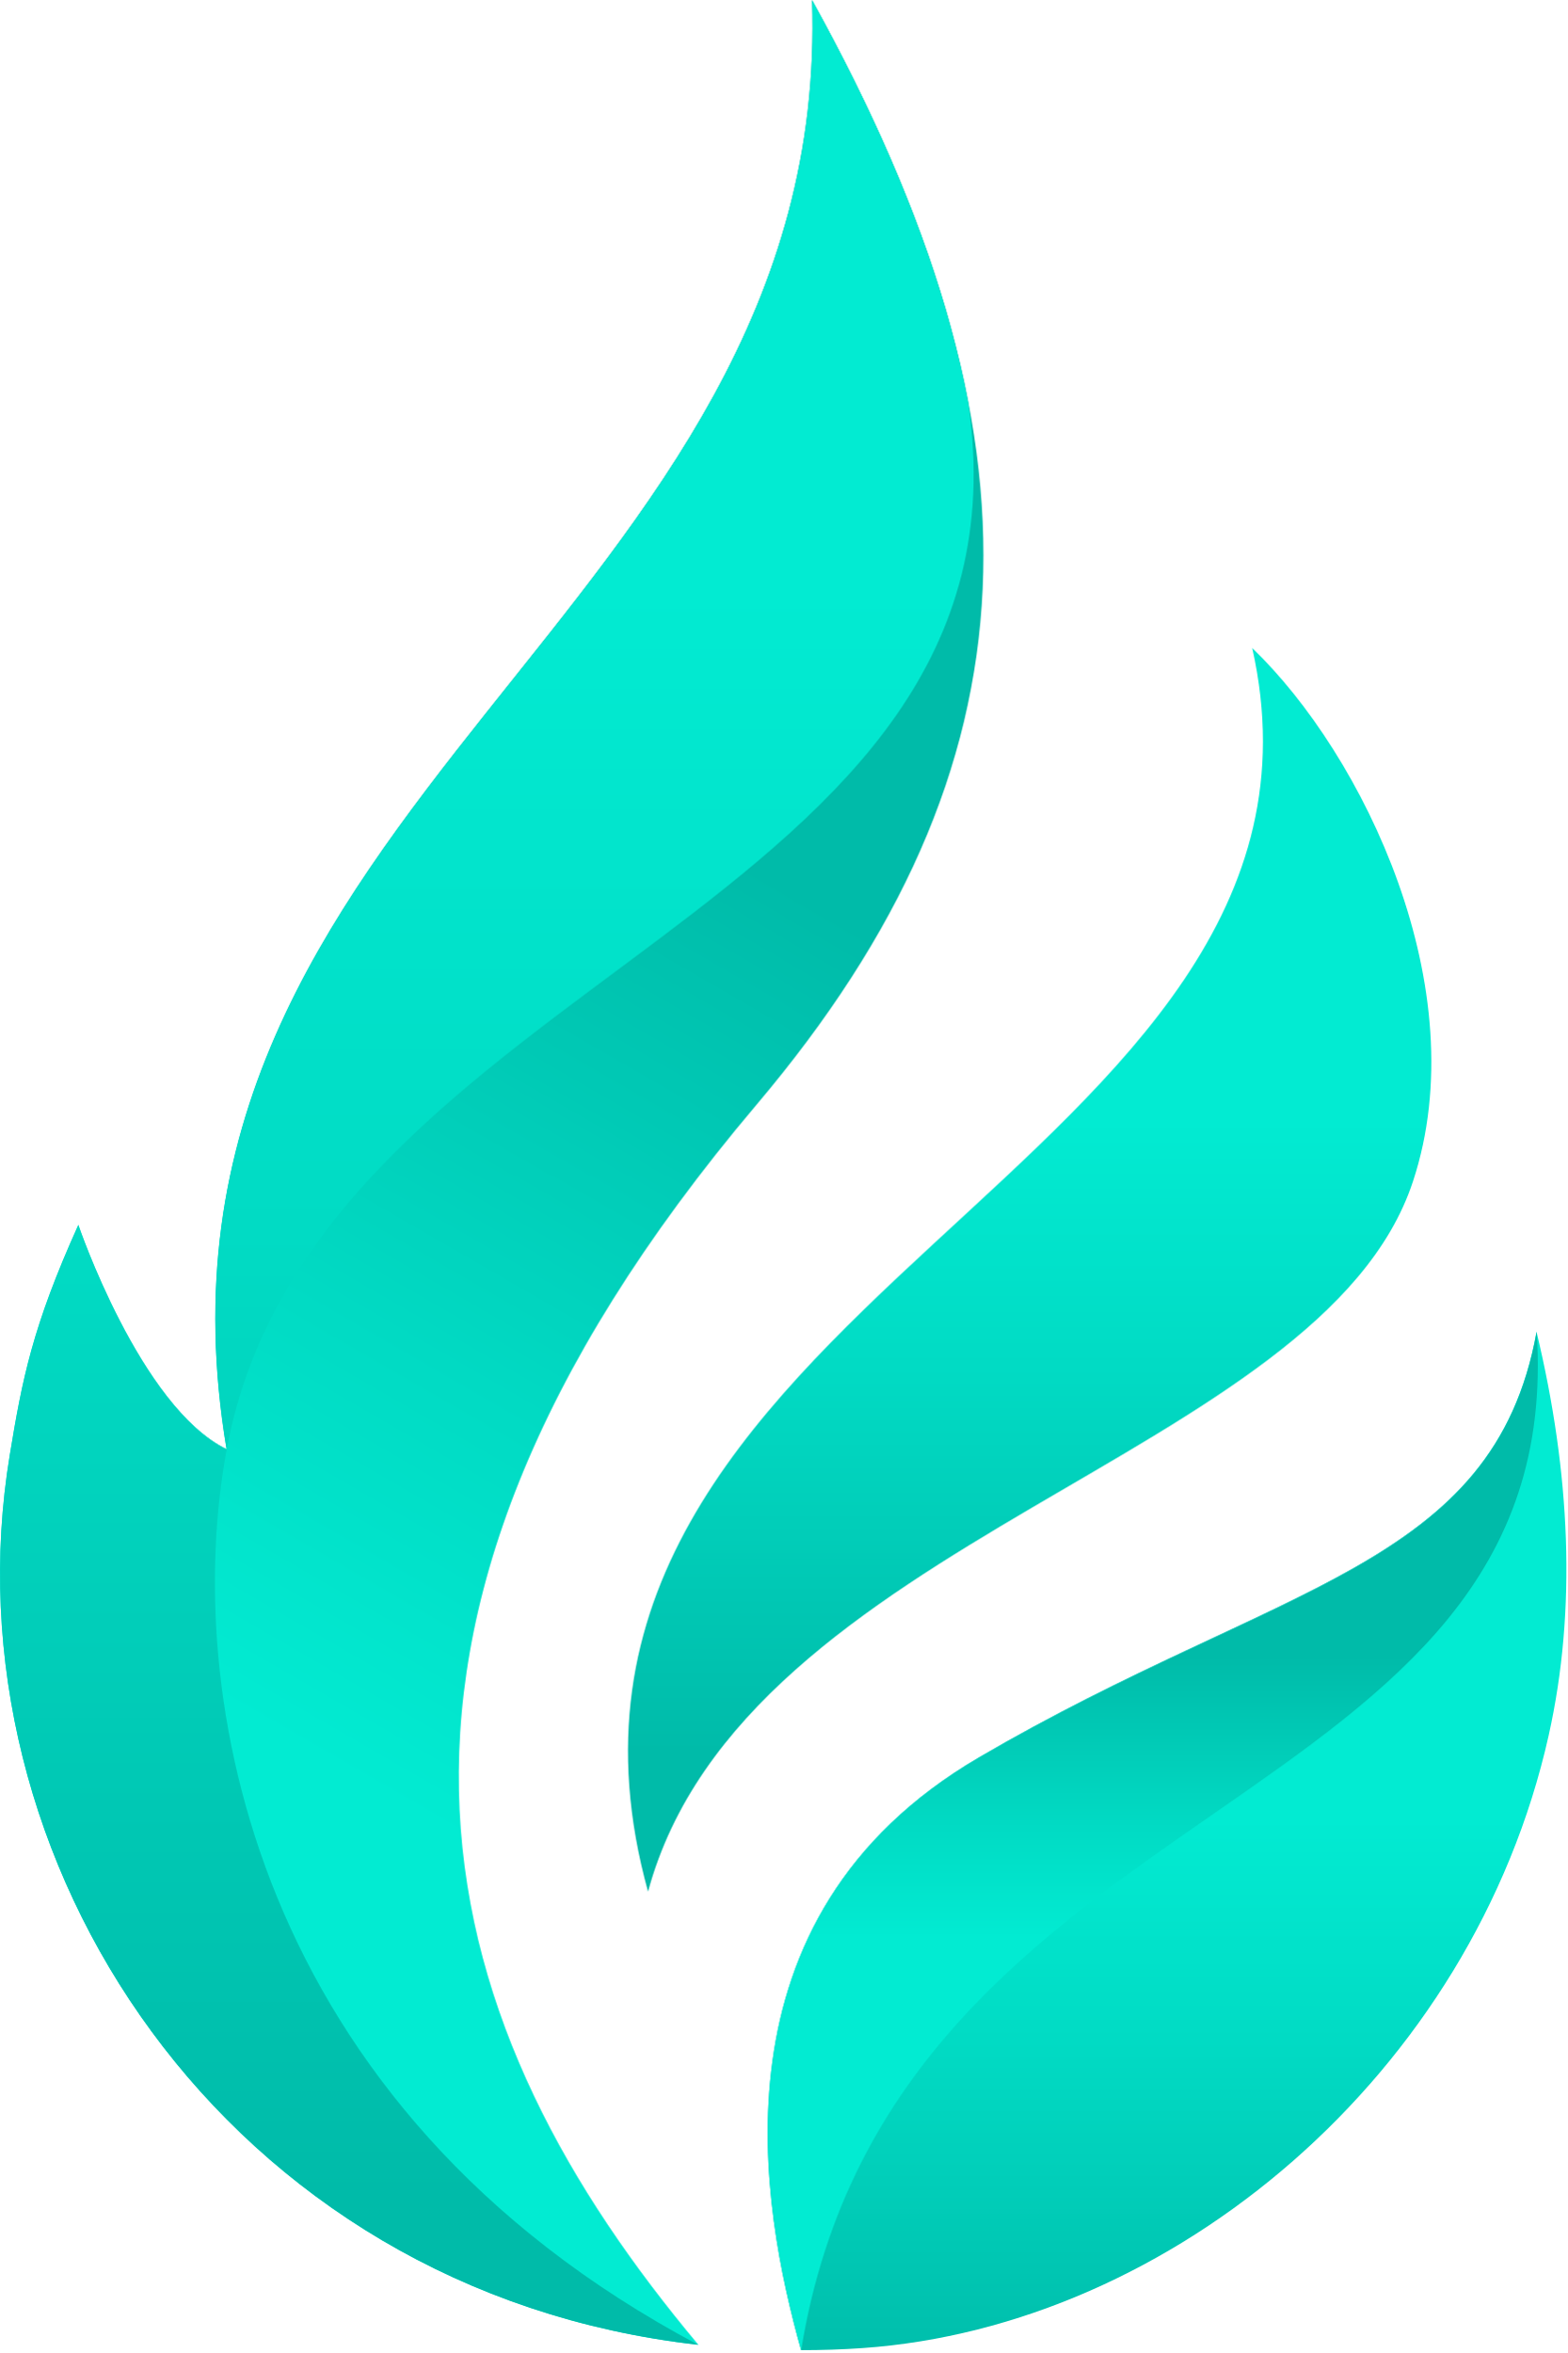
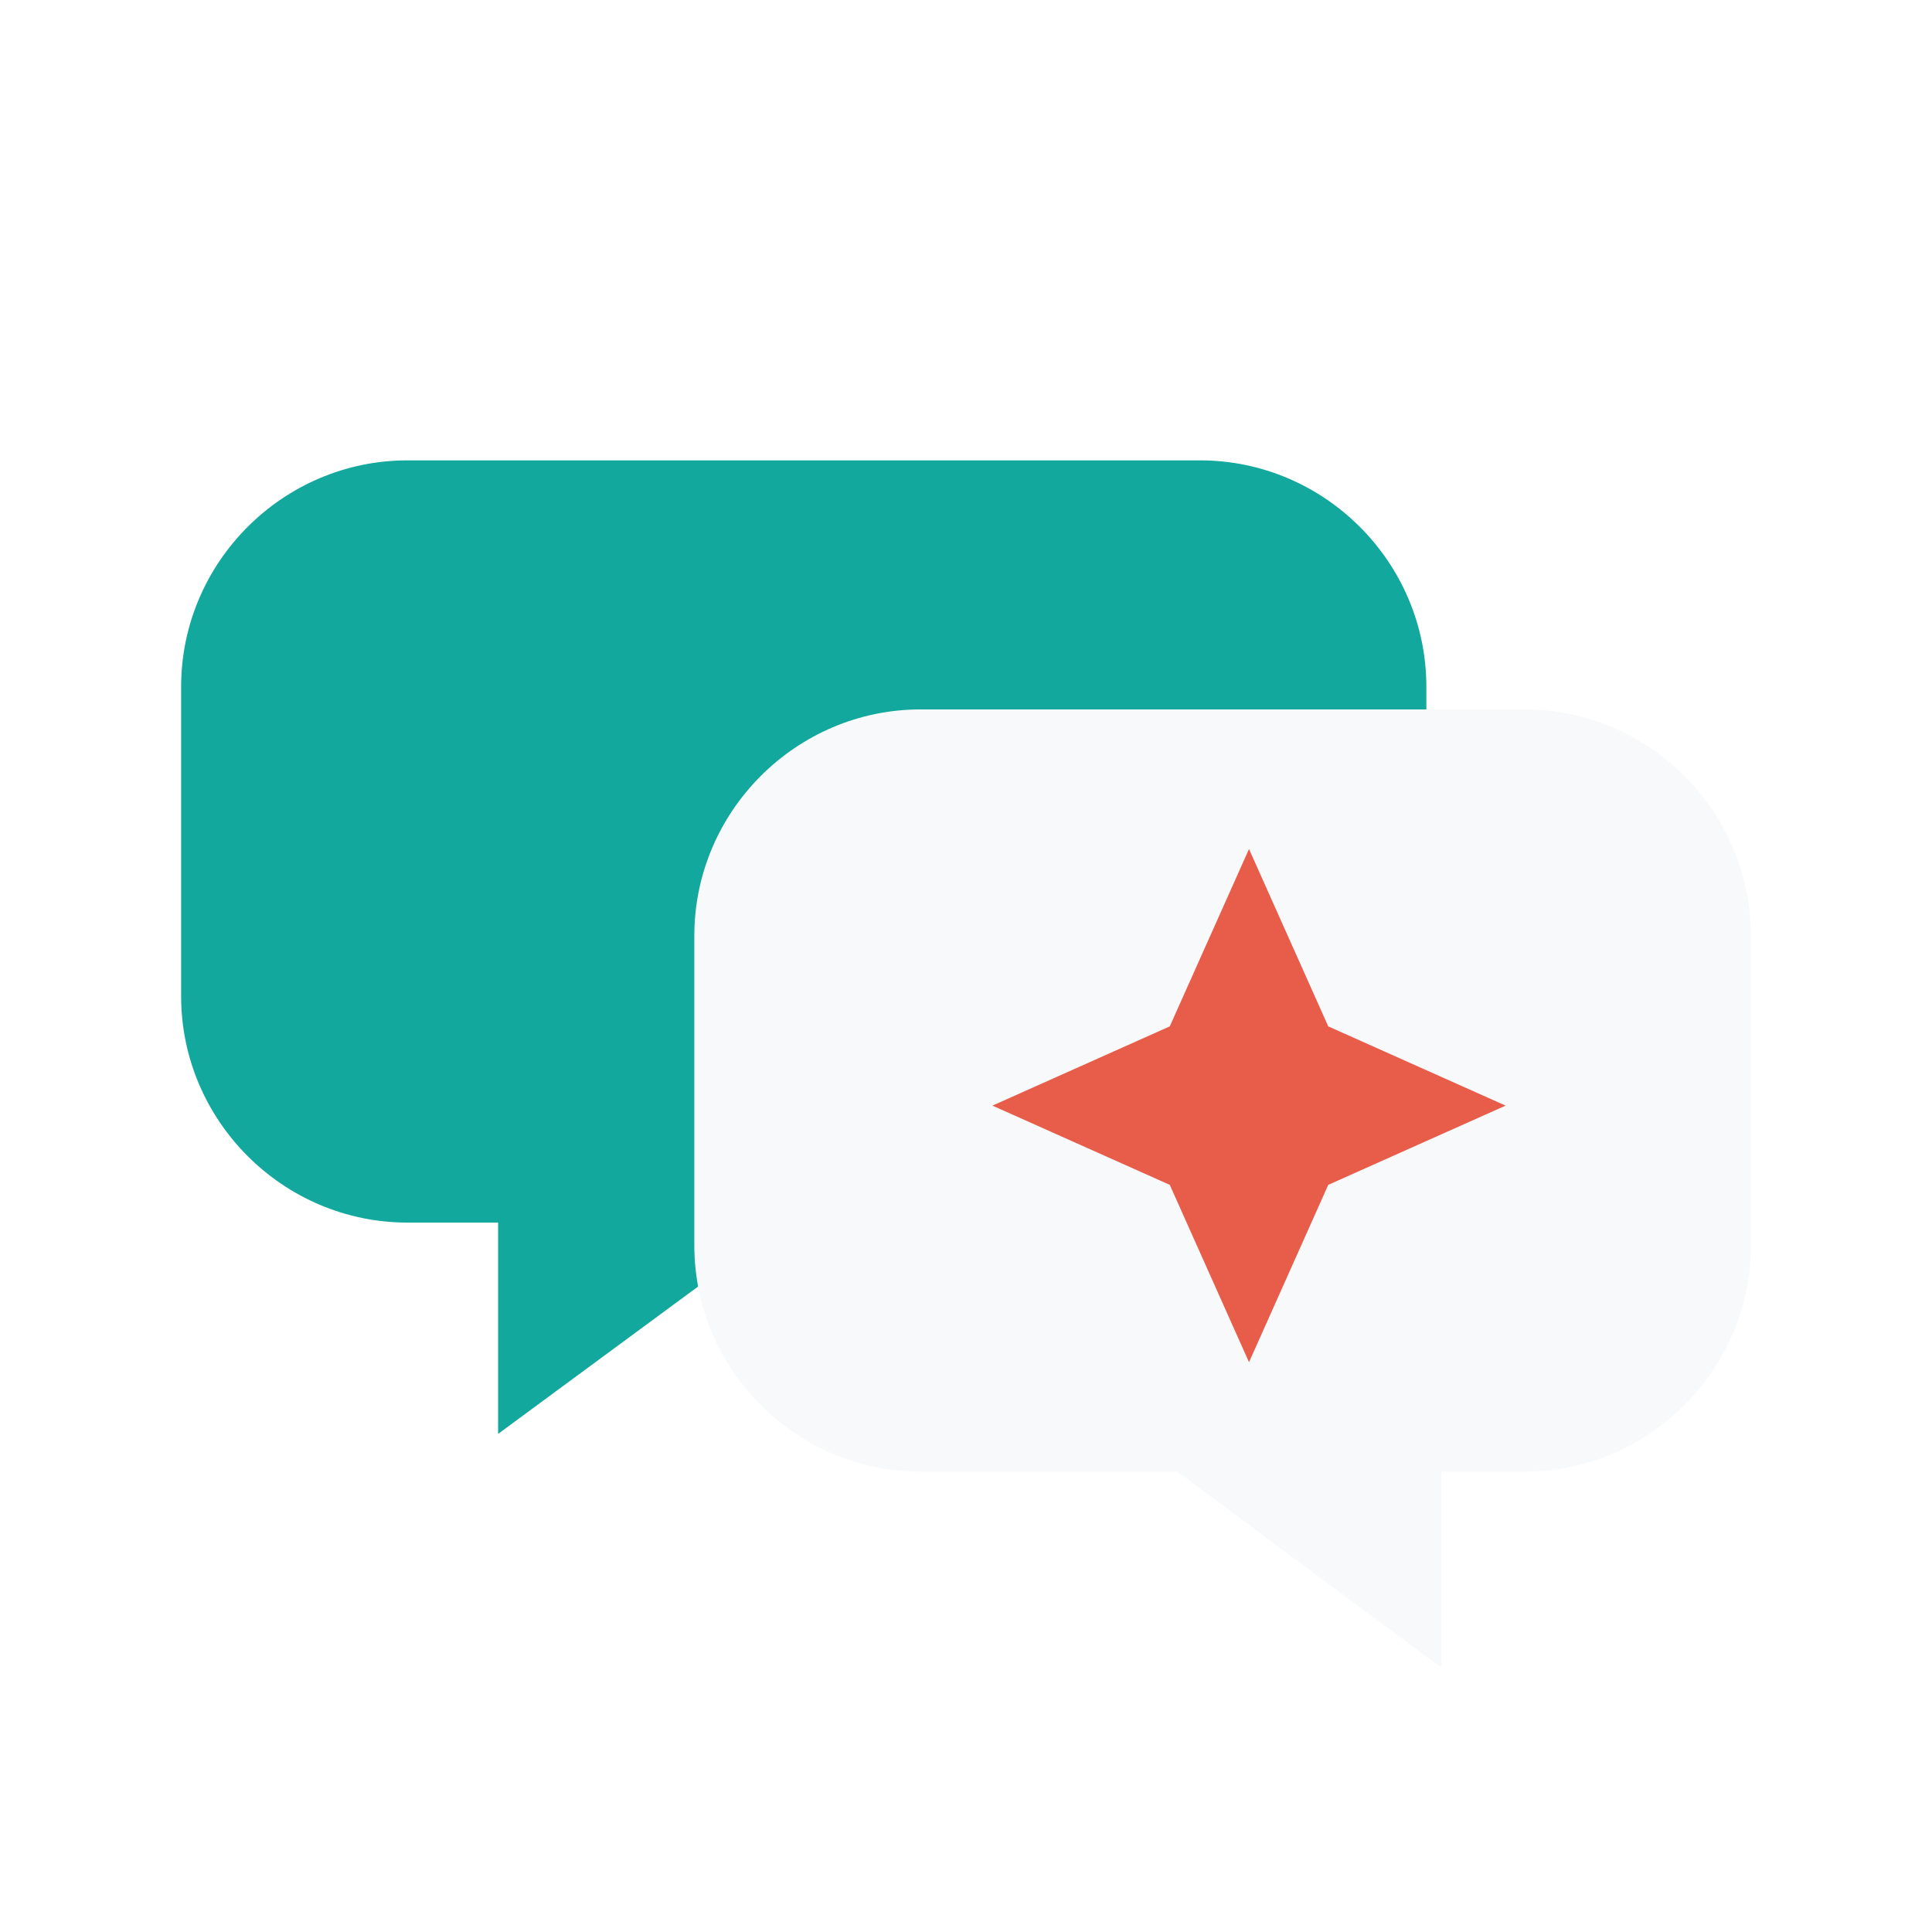
- <svg xmlns="http://www.w3.org/2000/svg" width="174" height="261" viewBox="0 0 174 261" fill="none">
-   <path d="M108.621 195.05C78.231 212.82 84.541 245.13 88.911 260.79C91.151 260.79 93.421 260.72 95.721 260.56C130.071 258.16 163.461 230.23 171.891 192.57C175.021 178.56 174.301 163.44 170.541 147.78C165.771 174.12 141.871 175.6 108.631 195.04L108.621 195.05Z" fill="url(#paint0_linear_87_17)" />
-   <path d="M8.681 135.94C3.581 147.23 2.461 153.04 1.081 161.45C-6.339 206.36 25.021 254.29 77.511 260.19C48.701 225.8 33.501 182.24 83.981 122.57C115.831 84.93 116.981 48.5 90.131 0C92.421 68.24 13.051 89.05 25.141 160.82C15.551 156.14 8.691 135.94 8.691 135.94H8.681Z" fill="url(#paint1_linear_87_17)" />
-   <path d="M88.921 260.79C84.551 245.13 78.231 212.83 108.631 195.03C141.881 175.6 165.791 174.13 170.561 147.78C174.191 202.22 99.201 197.85 88.921 260.79Z" fill="url(#paint2_linear_87_17)" />
-   <path d="M71.921 209.93C82.571 170.54 146.681 161.88 156.831 131.1C163.881 109.74 151.351 83.78 138.991 71.91C151.971 129.75 53.851 144.53 71.931 209.93H71.921Z" fill="url(#paint3_linear_87_17)" />
-   <path d="M25.13 160.76C25.13 160.76 25.15 160.8 25.16 160.82C35.01 107.98 115.73 101.45 107.48 44.71C104.83 30.81 99.03 16.08 90.14 0.01C92.43 68.23 13.11 89.05 25.14 160.76H25.13Z" fill="url(#paint4_linear_87_17)" />
-   <path d="M77.501 260.2C25.031 254.28 -6.339 206.36 1.091 161.45C2.481 153.03 3.611 147.22 8.701 135.94C8.701 135.94 15.571 156.13 25.161 160.82C20.181 187.48 27.691 233.78 77.501 260.2Z" fill="url(#paint5_linear_87_17)" />
-   <defs>
-     <linearGradient id="paint0_linear_87_17" x1="129.531" y1="201.76" x2="129.531" y2="264.96" gradientUnits="userSpaceOnUse">
-       <stop stop-color="#02EBD2" />
-       <stop offset="0.39" stop-color="#01DBC4" />
-       <stop offset="1" stop-color="#00BBA9" />
-     </linearGradient>
-     <linearGradient id="paint1_linear_87_17" x1="42.301" y1="199.44" x2="97.391" y2="104.03" gradientUnits="userSpaceOnUse">
-       <stop stop-color="#02EBD2" />
-       <stop offset="0.39" stop-color="#01DBC4" />
-       <stop offset="1" stop-color="#00BBA9" />
-     </linearGradient>
-     <linearGradient id="paint2_linear_87_17" x1="127.951" y1="215.04" x2="127.951" y2="183.86" gradientUnits="userSpaceOnUse">
-       <stop stop-color="#02EBD2" />
-       <stop offset="0.39" stop-color="#01DBC4" />
-       <stop offset="1" stop-color="#00BBA9" />
-     </linearGradient>
-     <linearGradient id="paint3_linear_87_17" x1="114.281" y1="124.22" x2="114.281" y2="194.44" gradientUnits="userSpaceOnUse">
-       <stop stop-color="#02EBD2" />
-       <stop offset="0.39" stop-color="#01DBC4" />
-       <stop offset="1" stop-color="#00BBA9" />
-     </linearGradient>
-     <linearGradient id="paint4_linear_87_17" x1="65.97" y1="65.35" x2="65.97" y2="247.63" gradientUnits="userSpaceOnUse">
-       <stop stop-color="#02EBD2" />
-       <stop offset="0.39" stop-color="#01DBC4" />
-       <stop offset="1" stop-color="#00BBA9" />
-     </linearGradient>
-     <linearGradient id="paint5_linear_87_17" x1="38.751" y1="69.62" x2="38.751" y2="243.75" gradientUnits="userSpaceOnUse">
-       <stop stop-color="#02EBD2" />
-       <stop offset="0.39" stop-color="#01DBC4" />
-       <stop offset="1" stop-color="#00BBA9" />
-     </linearGradient>
-   </defs>
+ <svg xmlns="http://www.w3.org/2000/svg" viewBox="0 0 1024 1024">
+   <path d="M216 244h420c66 0 120 54 120 120v164c0 66-54 120-120 120H416L264 760V648h-48c-66 0-120-54-120-120V364c0-66 54-120 120-120Z" fill="#13A89E" />
+   <path d="M488 376h320c66 0 120 54 120 120v164c0 66-54 120-120 120h-44v104L624 780H488c-66 0-120-54-120-120V496c0-66 54-120 120-120Z" fill="#F7F9FA" />
+   <path d="M662 450 704 544l94 42-94 42-42 94-42-94-94-42 94-42 42-94Z" fill="#E85D4A" />
</svg>
